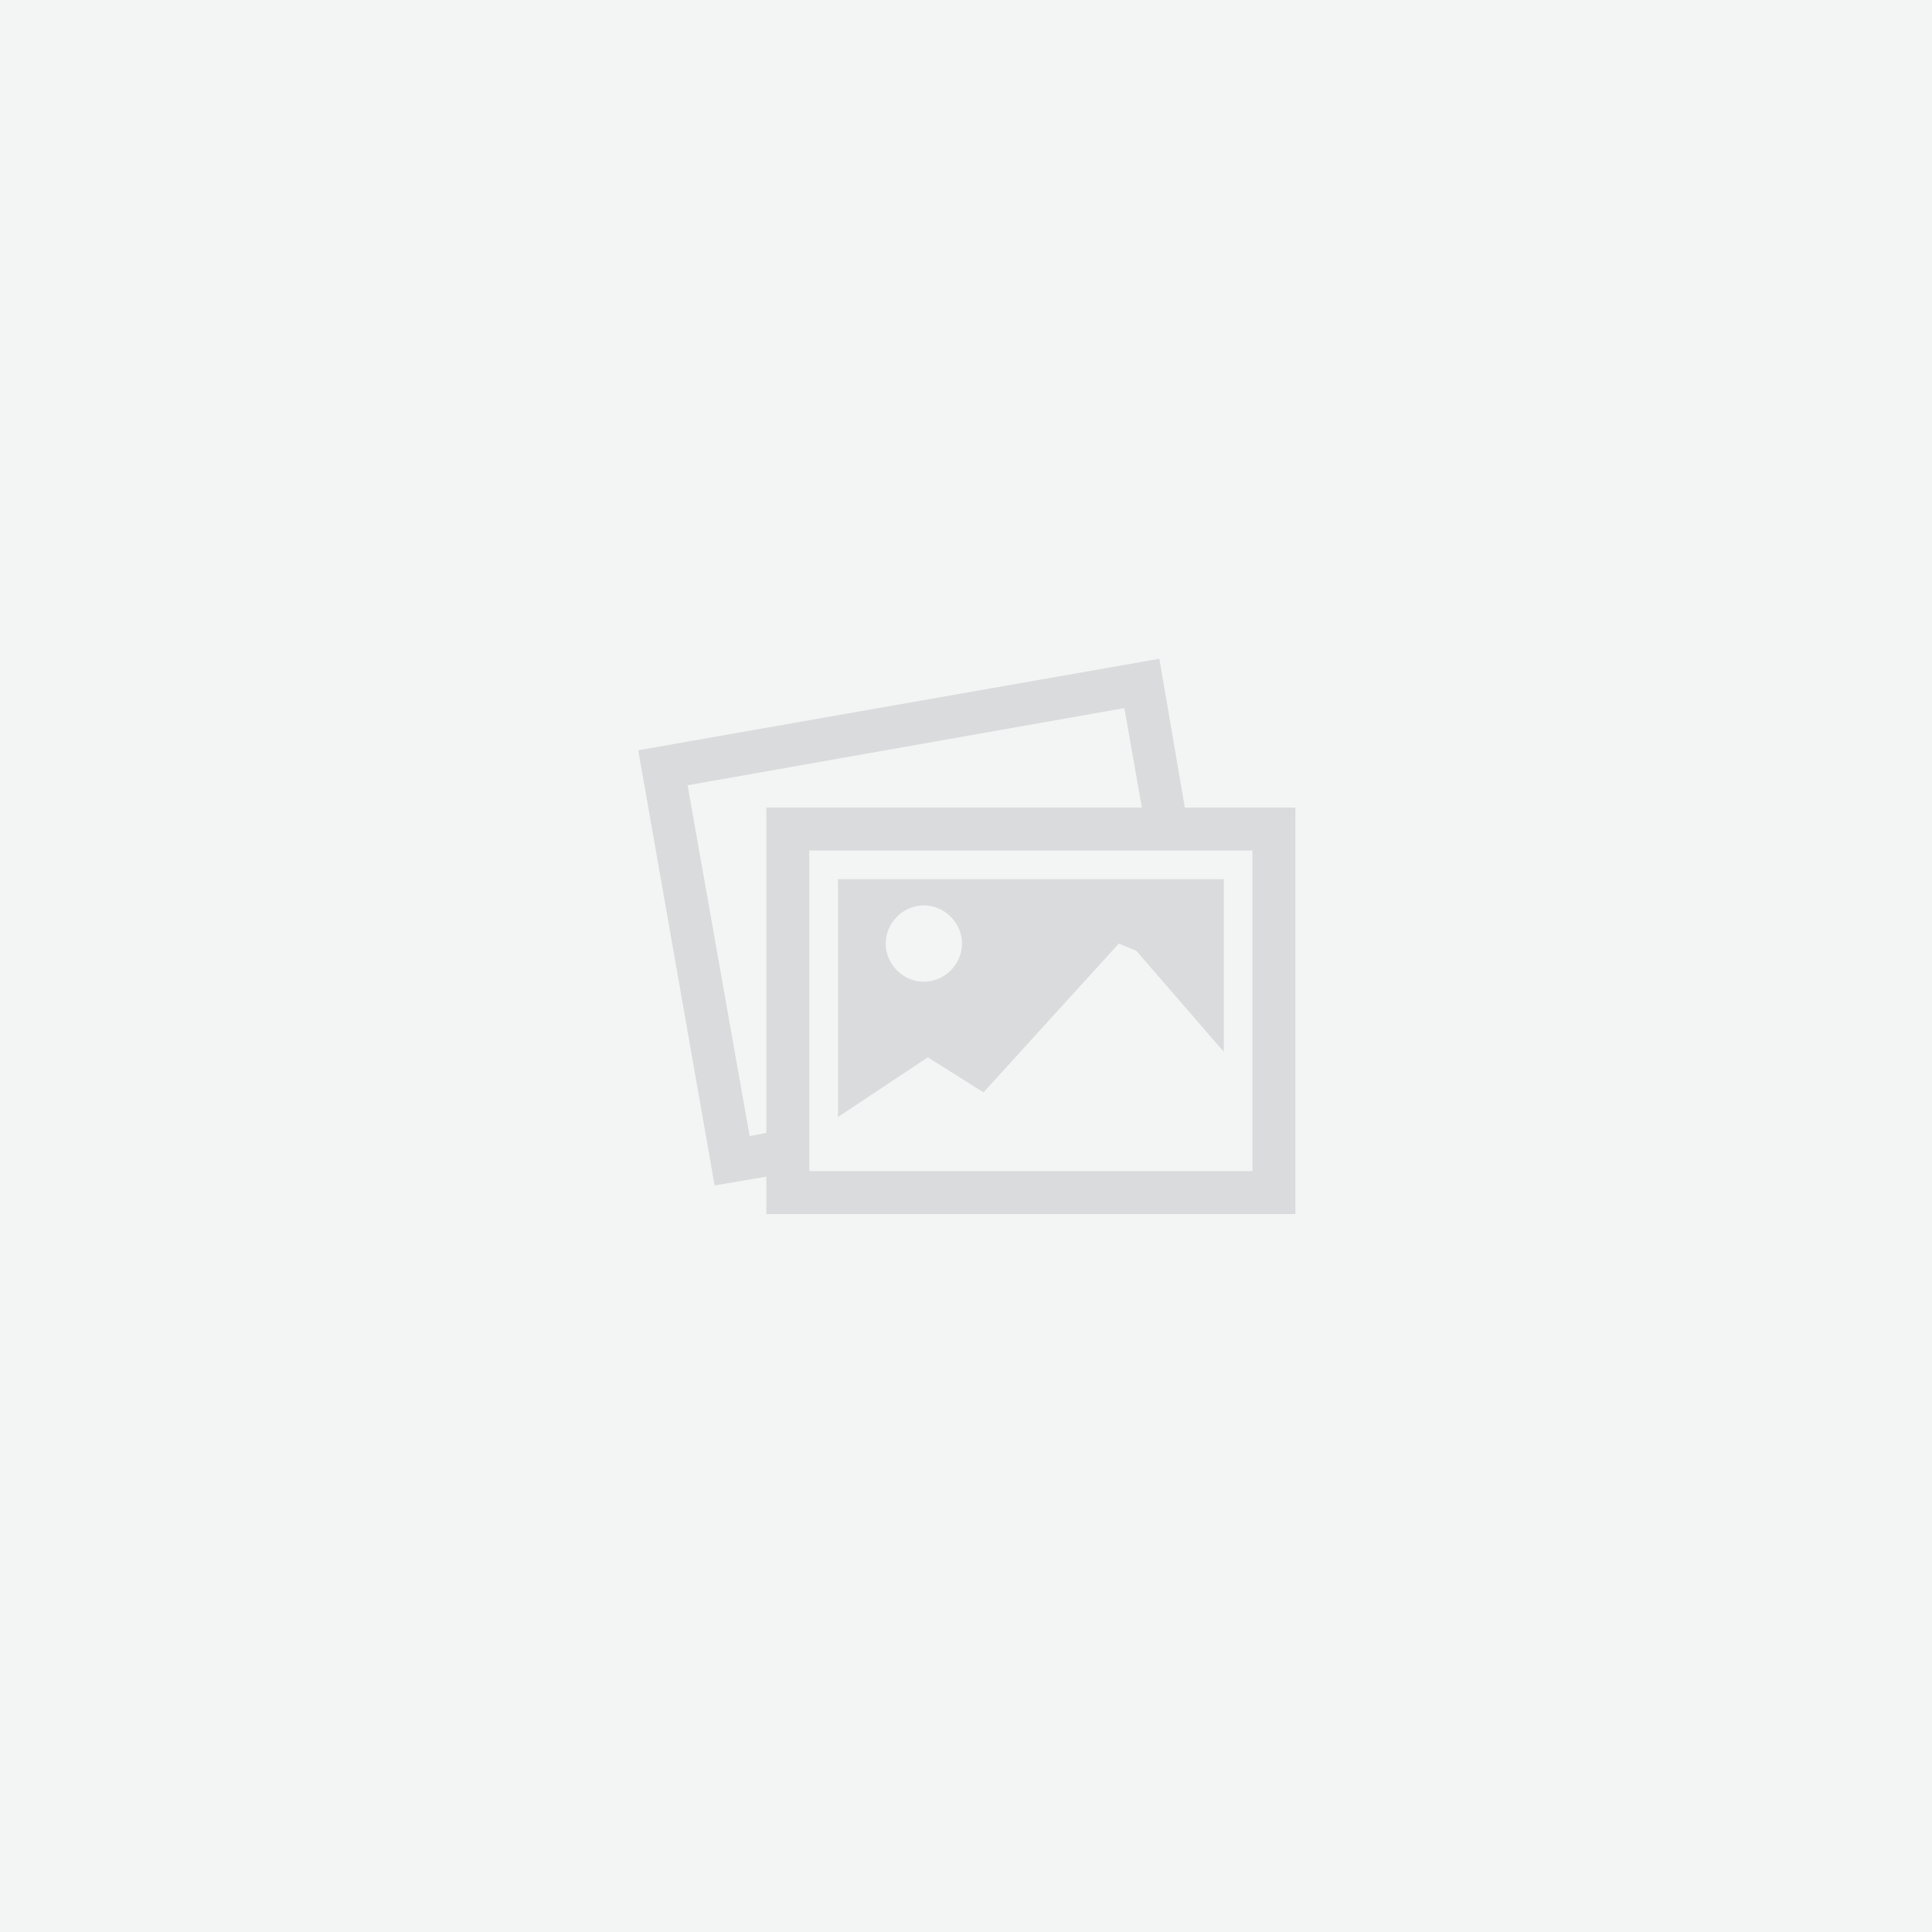
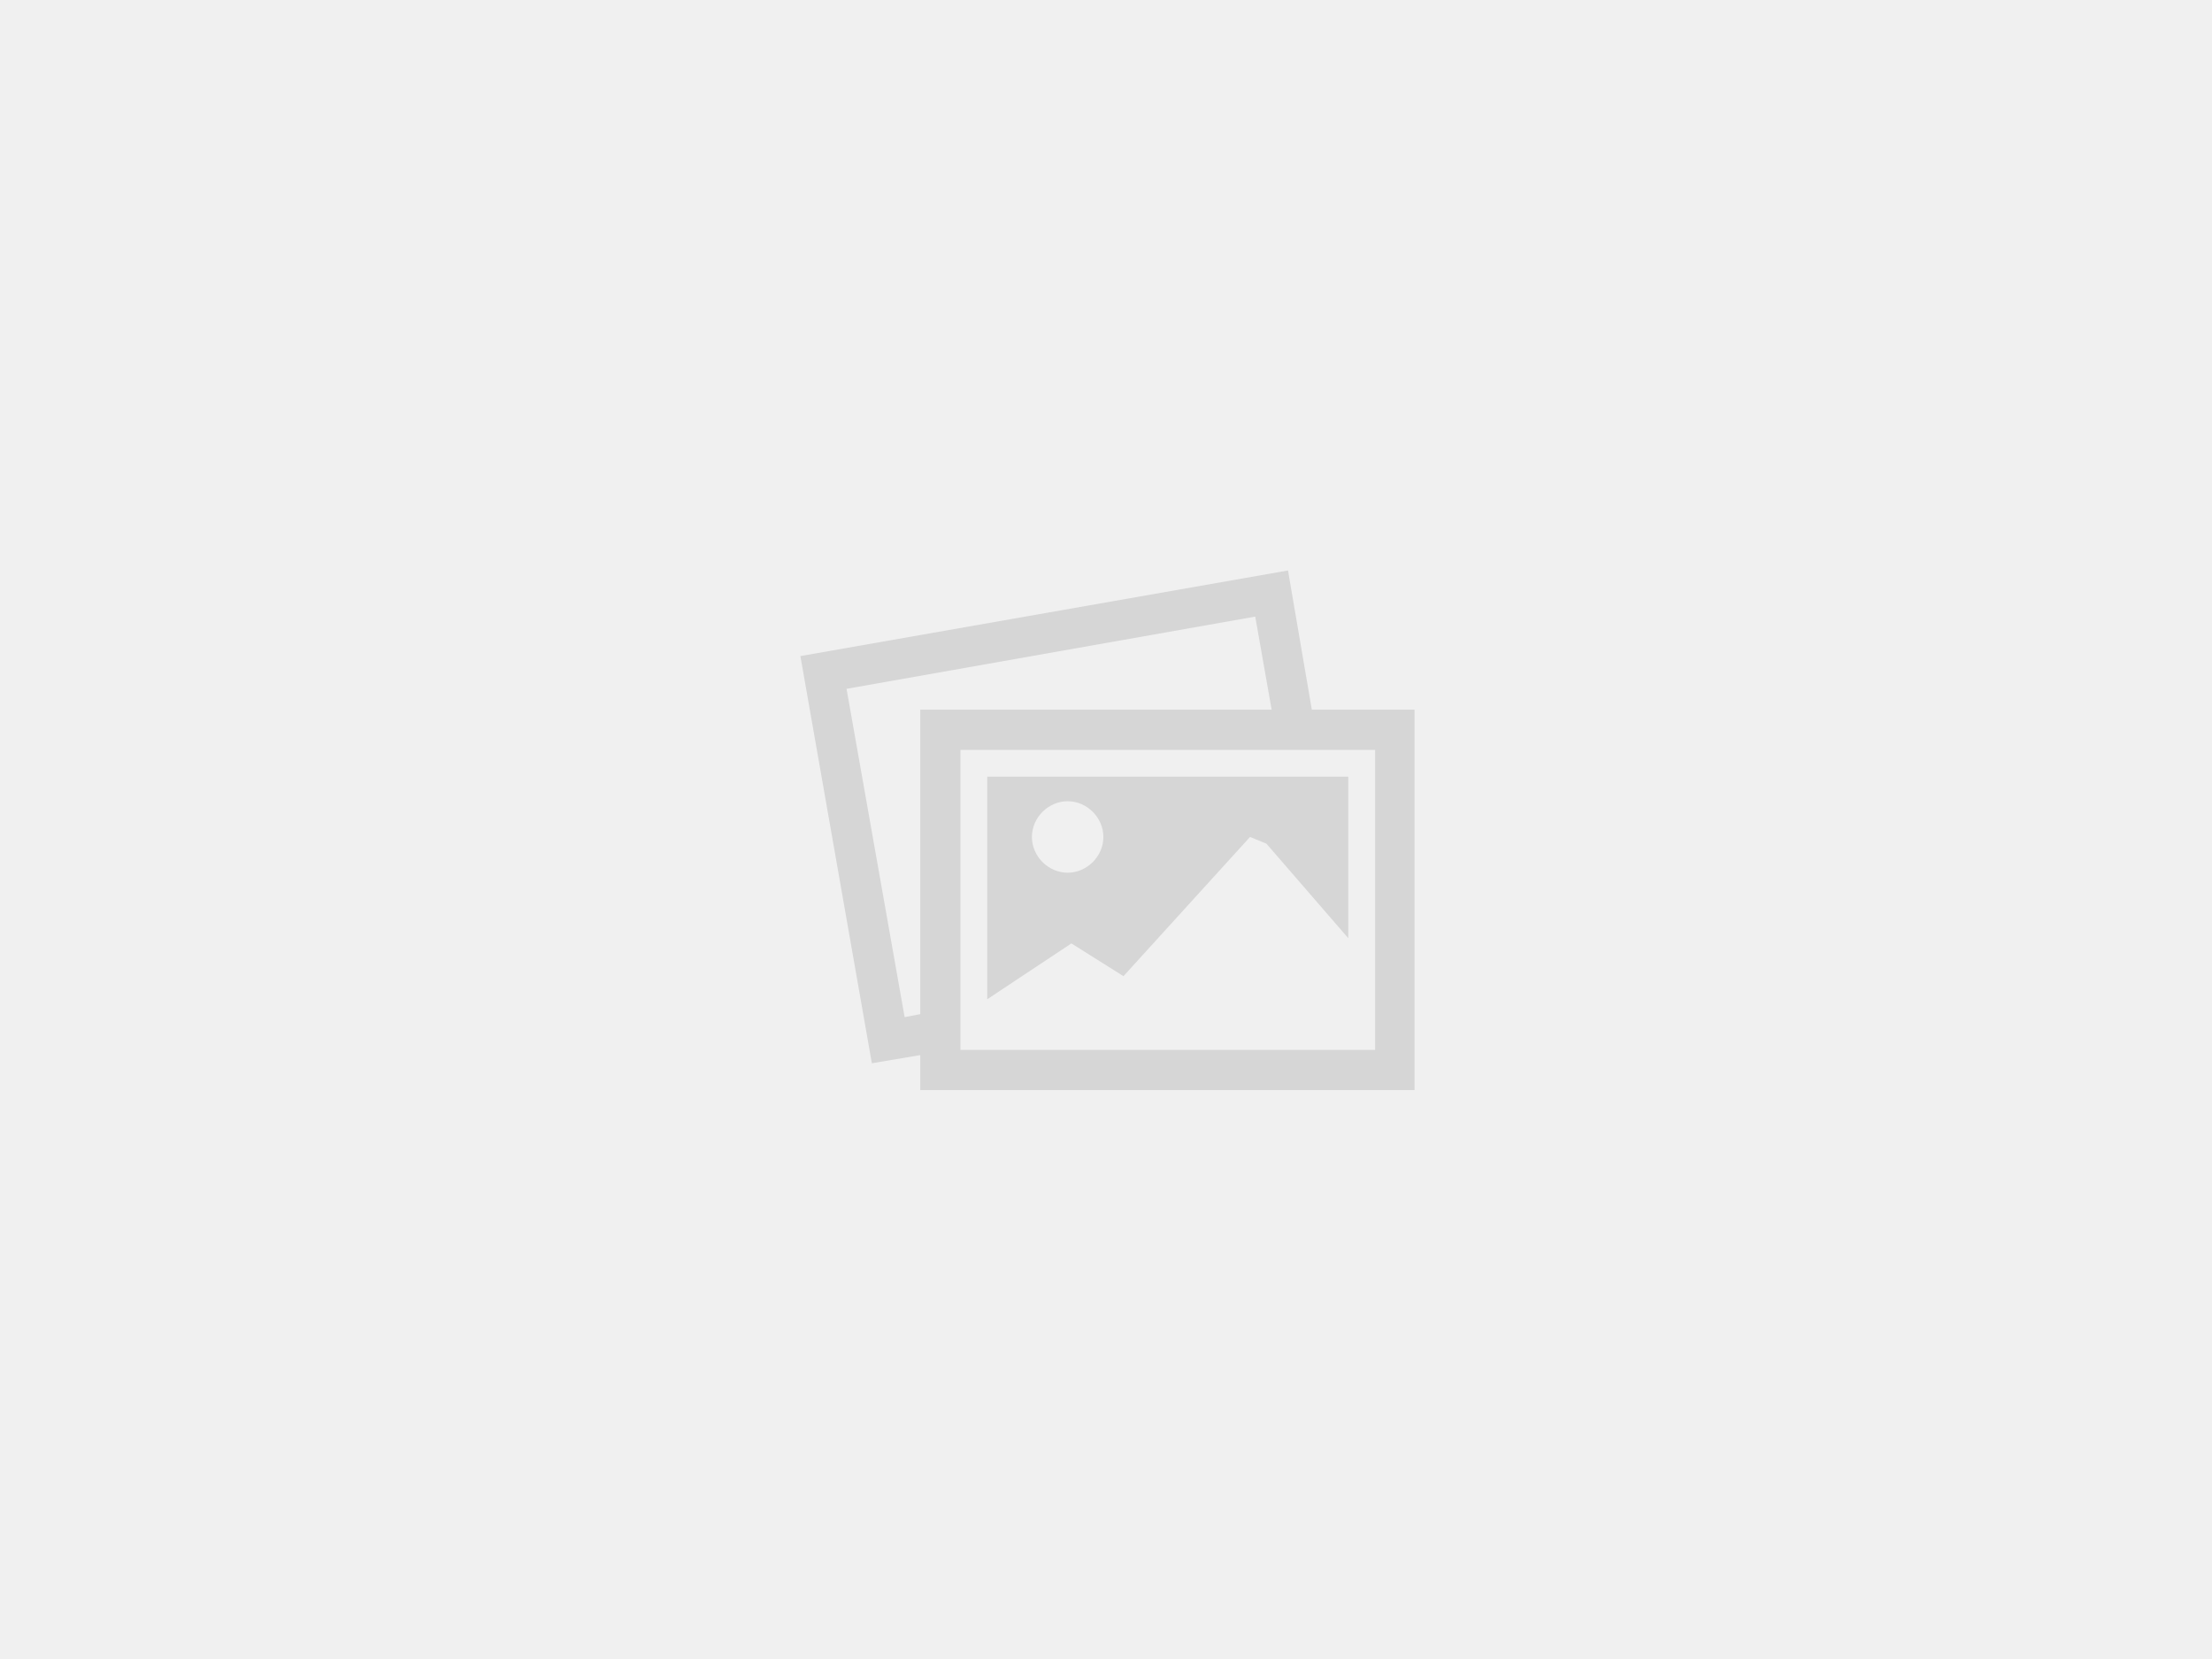
- <svg xmlns="http://www.w3.org/2000/svg" version="1.1" id="Layer_1" x="0px" y="0px" width="621.127px" height="621.127px" viewBox="89.437 -10.563 621.127 621.127" enable-background="new 89.437 -10.563 621.127 621.127" xml:space="preserve">
-   <rect x="109.437" y="10" fill="#DADBDC" width="581.127" height="580.562" />
-   <g transform="translate(-5, -5)">
-     <path fill="#F3F4F4" d="M94.437-5.563h621.127v621.127H94.437V-5.563L94.437-5.563z M475.346,254.057l-8.185-47.831L299.63,235.641    l24.553,139.908l16.627-2.813v12.021h170.087V254.057H475.346L475.346,254.057z M340.811,358.666l-5.371,1.021l-19.95-112.794    l140.419-24.812l5.628,31.974H340.811V358.666L340.811,358.666L340.811,358.666z M497.087,370.943H354.621V267.868h142.466V370.943    L497.087,370.943z M363.828,277.075v76.474l28.903-19.181l17.903,11.252l43.48-47.829l5.629,2.301l28.134,32.485v-55.502H363.828    L363.828,277.075L363.828,277.075z M391.451,310.068c-6.648,0-12.276-5.626-12.276-12.277c0-6.65,5.628-12.279,12.276-12.279    c6.651,0,12.276,5.626,12.276,12.279C403.729,304.442,398.102,310.068,391.451,310.068L391.451,310.068L391.451,310.068z" />
+ <svg xmlns="http://www.w3.org/2000/svg" width="760" height="570" viewBox="0 0 760 570" fill="none">
+   <g clip-path="url(#clip0_636_2)">
+     <path fill-rule="evenodd" clip-rule="evenodd" d="M339.199 343.323V266.849H463.246V322.351L435.113 289.866L429.484 287.565L386.004 335.394L368.102 324.142L339.199 343.323ZM354.547 287.565C354.547 294.216 360.172 299.842 366.82 299.842C373.473 299.842 379.098 294.216 379.098 287.565C379.098 280.912 373.473 275.286 366.82 275.286C360.172 275.286 354.547 280.915 354.547 287.565Z" fill="#D6D6D6" />
+     <path fill-rule="evenodd" clip-rule="evenodd" d="M486 374.531H316.18V362.51L299.555 365.323L275 225.415L442.531 196L450.715 243.831H486V374.531ZM310.809 349.461L316.18 348.44V243.829H436.906L431.277 211.855L290.859 236.667L310.809 349.461ZM329.992 360.717H472.457V257.642H329.992V360.717Z" fill="#D6D6D6" />
  </g>
+   <defs>
+     <clipPath id="clip0_636_2">
+       <rect width="760" height="570" fill="white" />
+     </clipPath>
+   </defs>
</svg>
